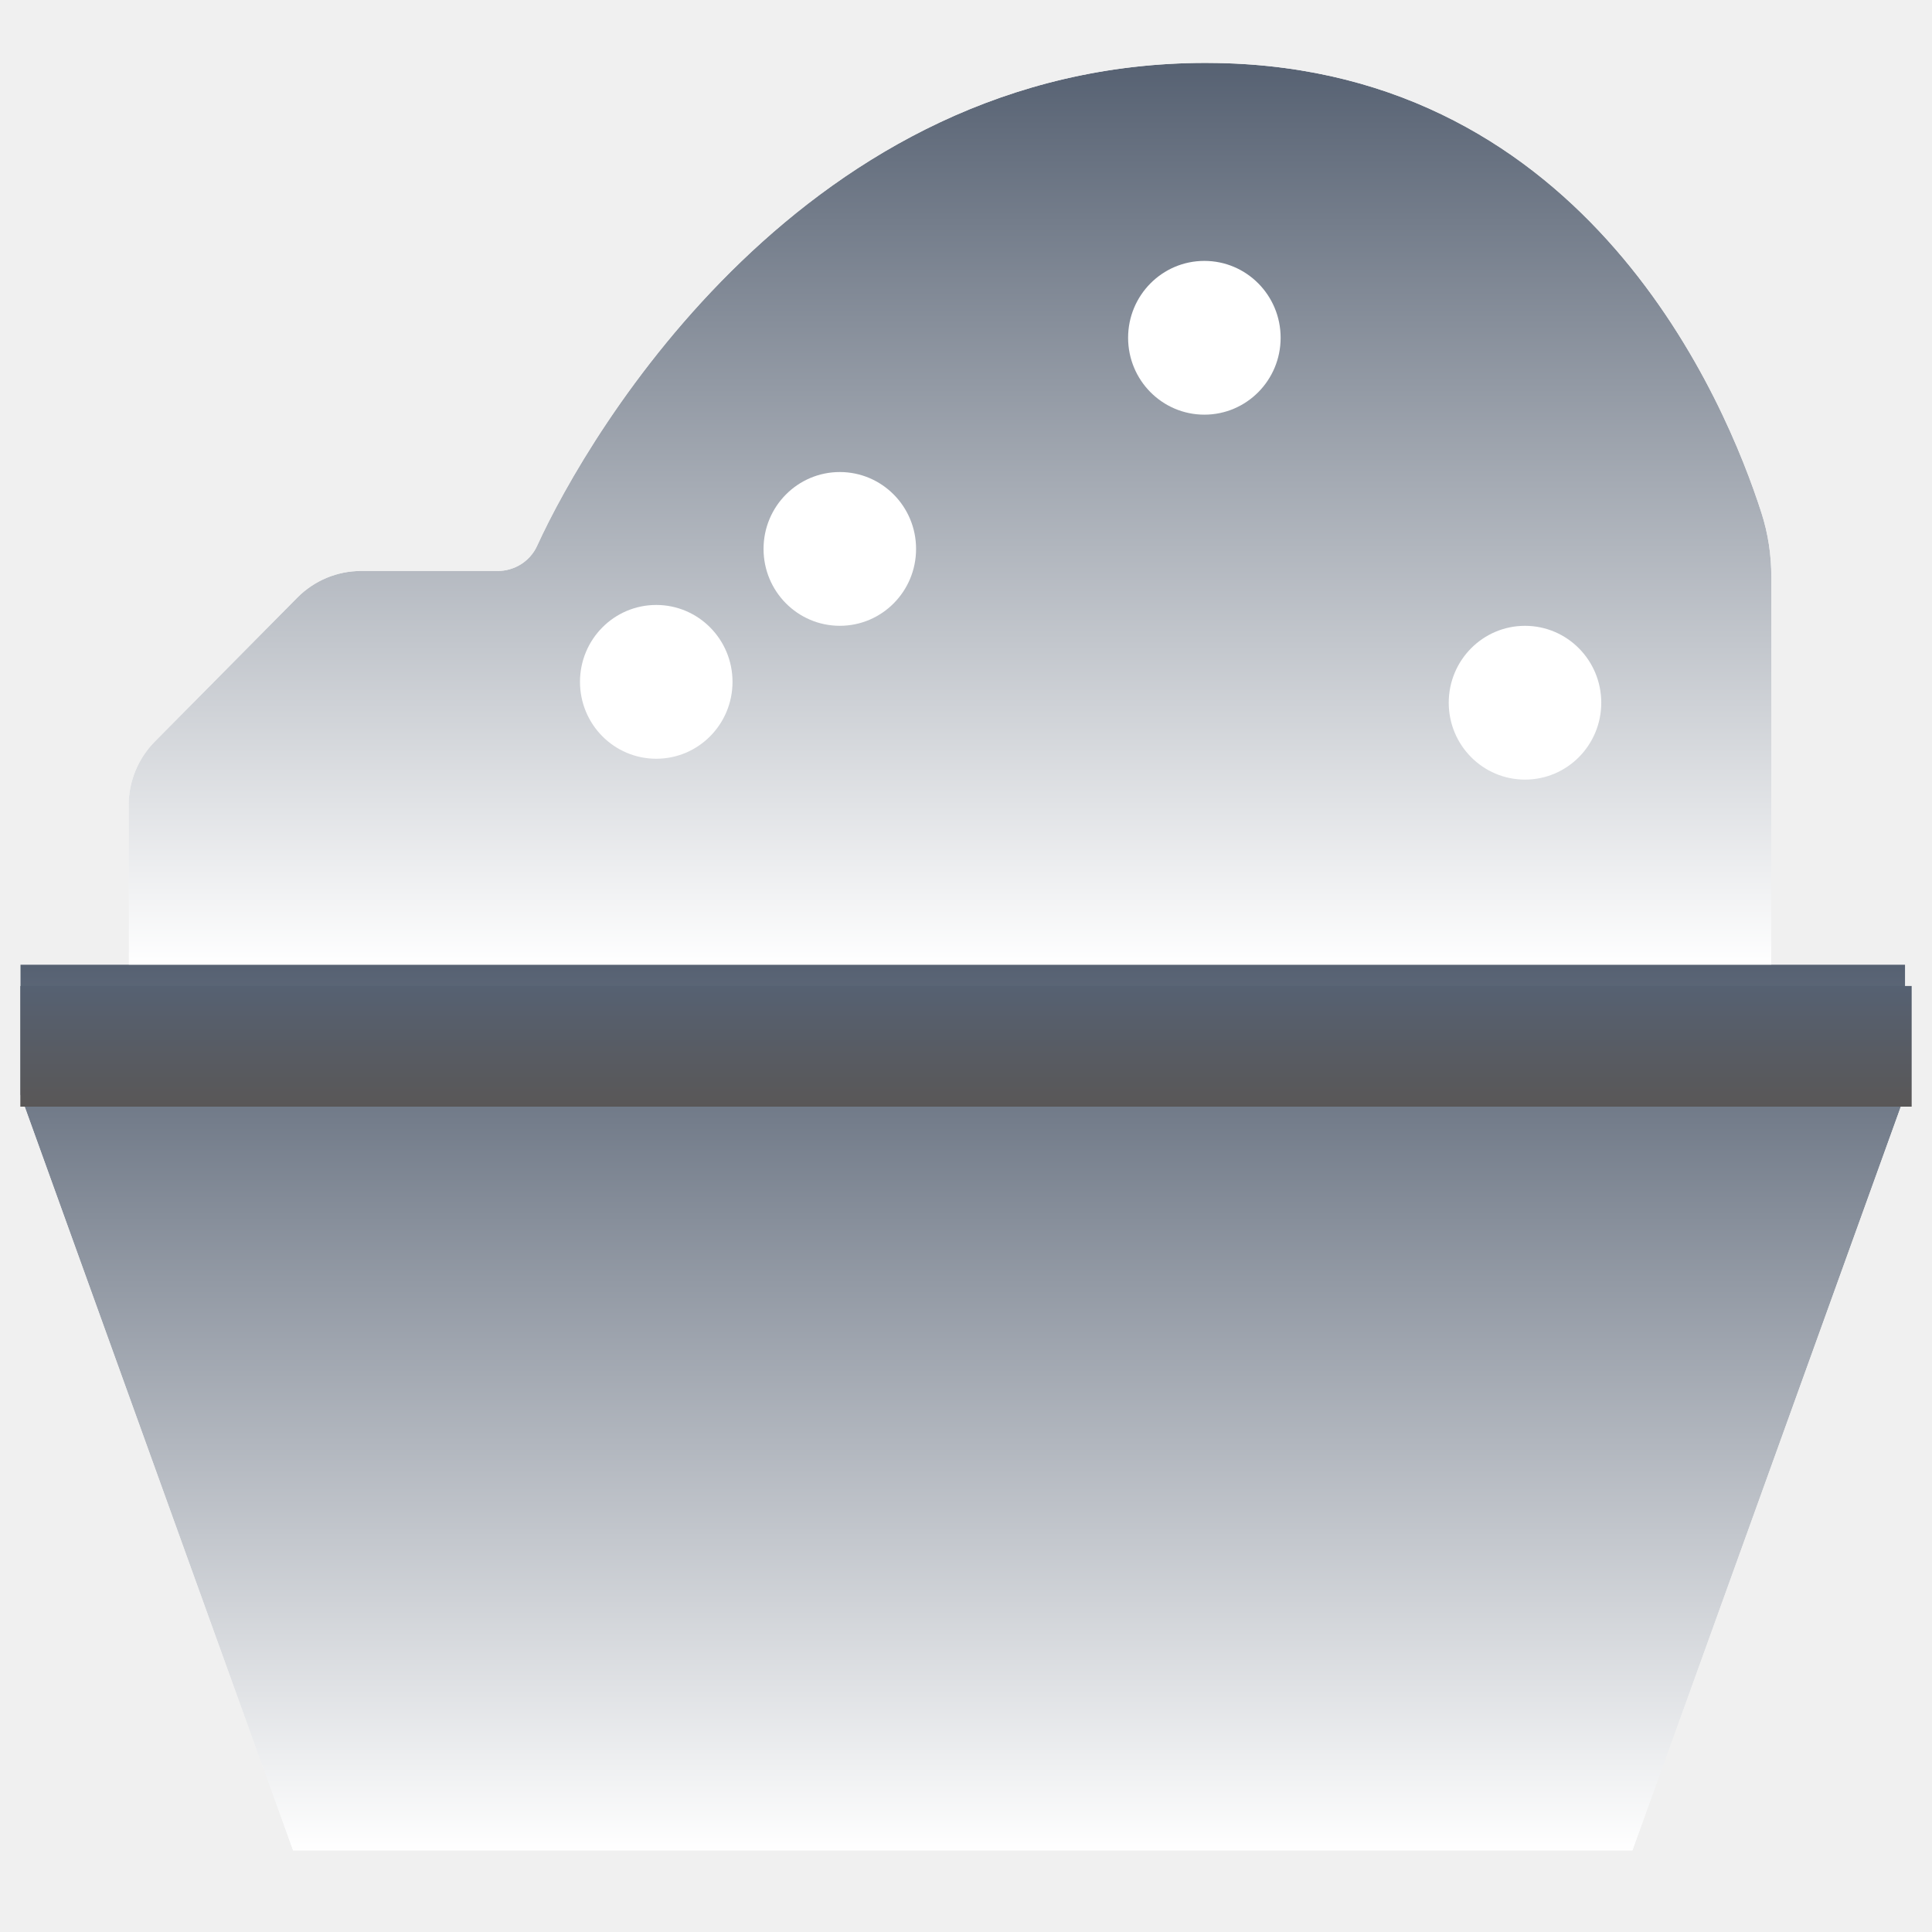
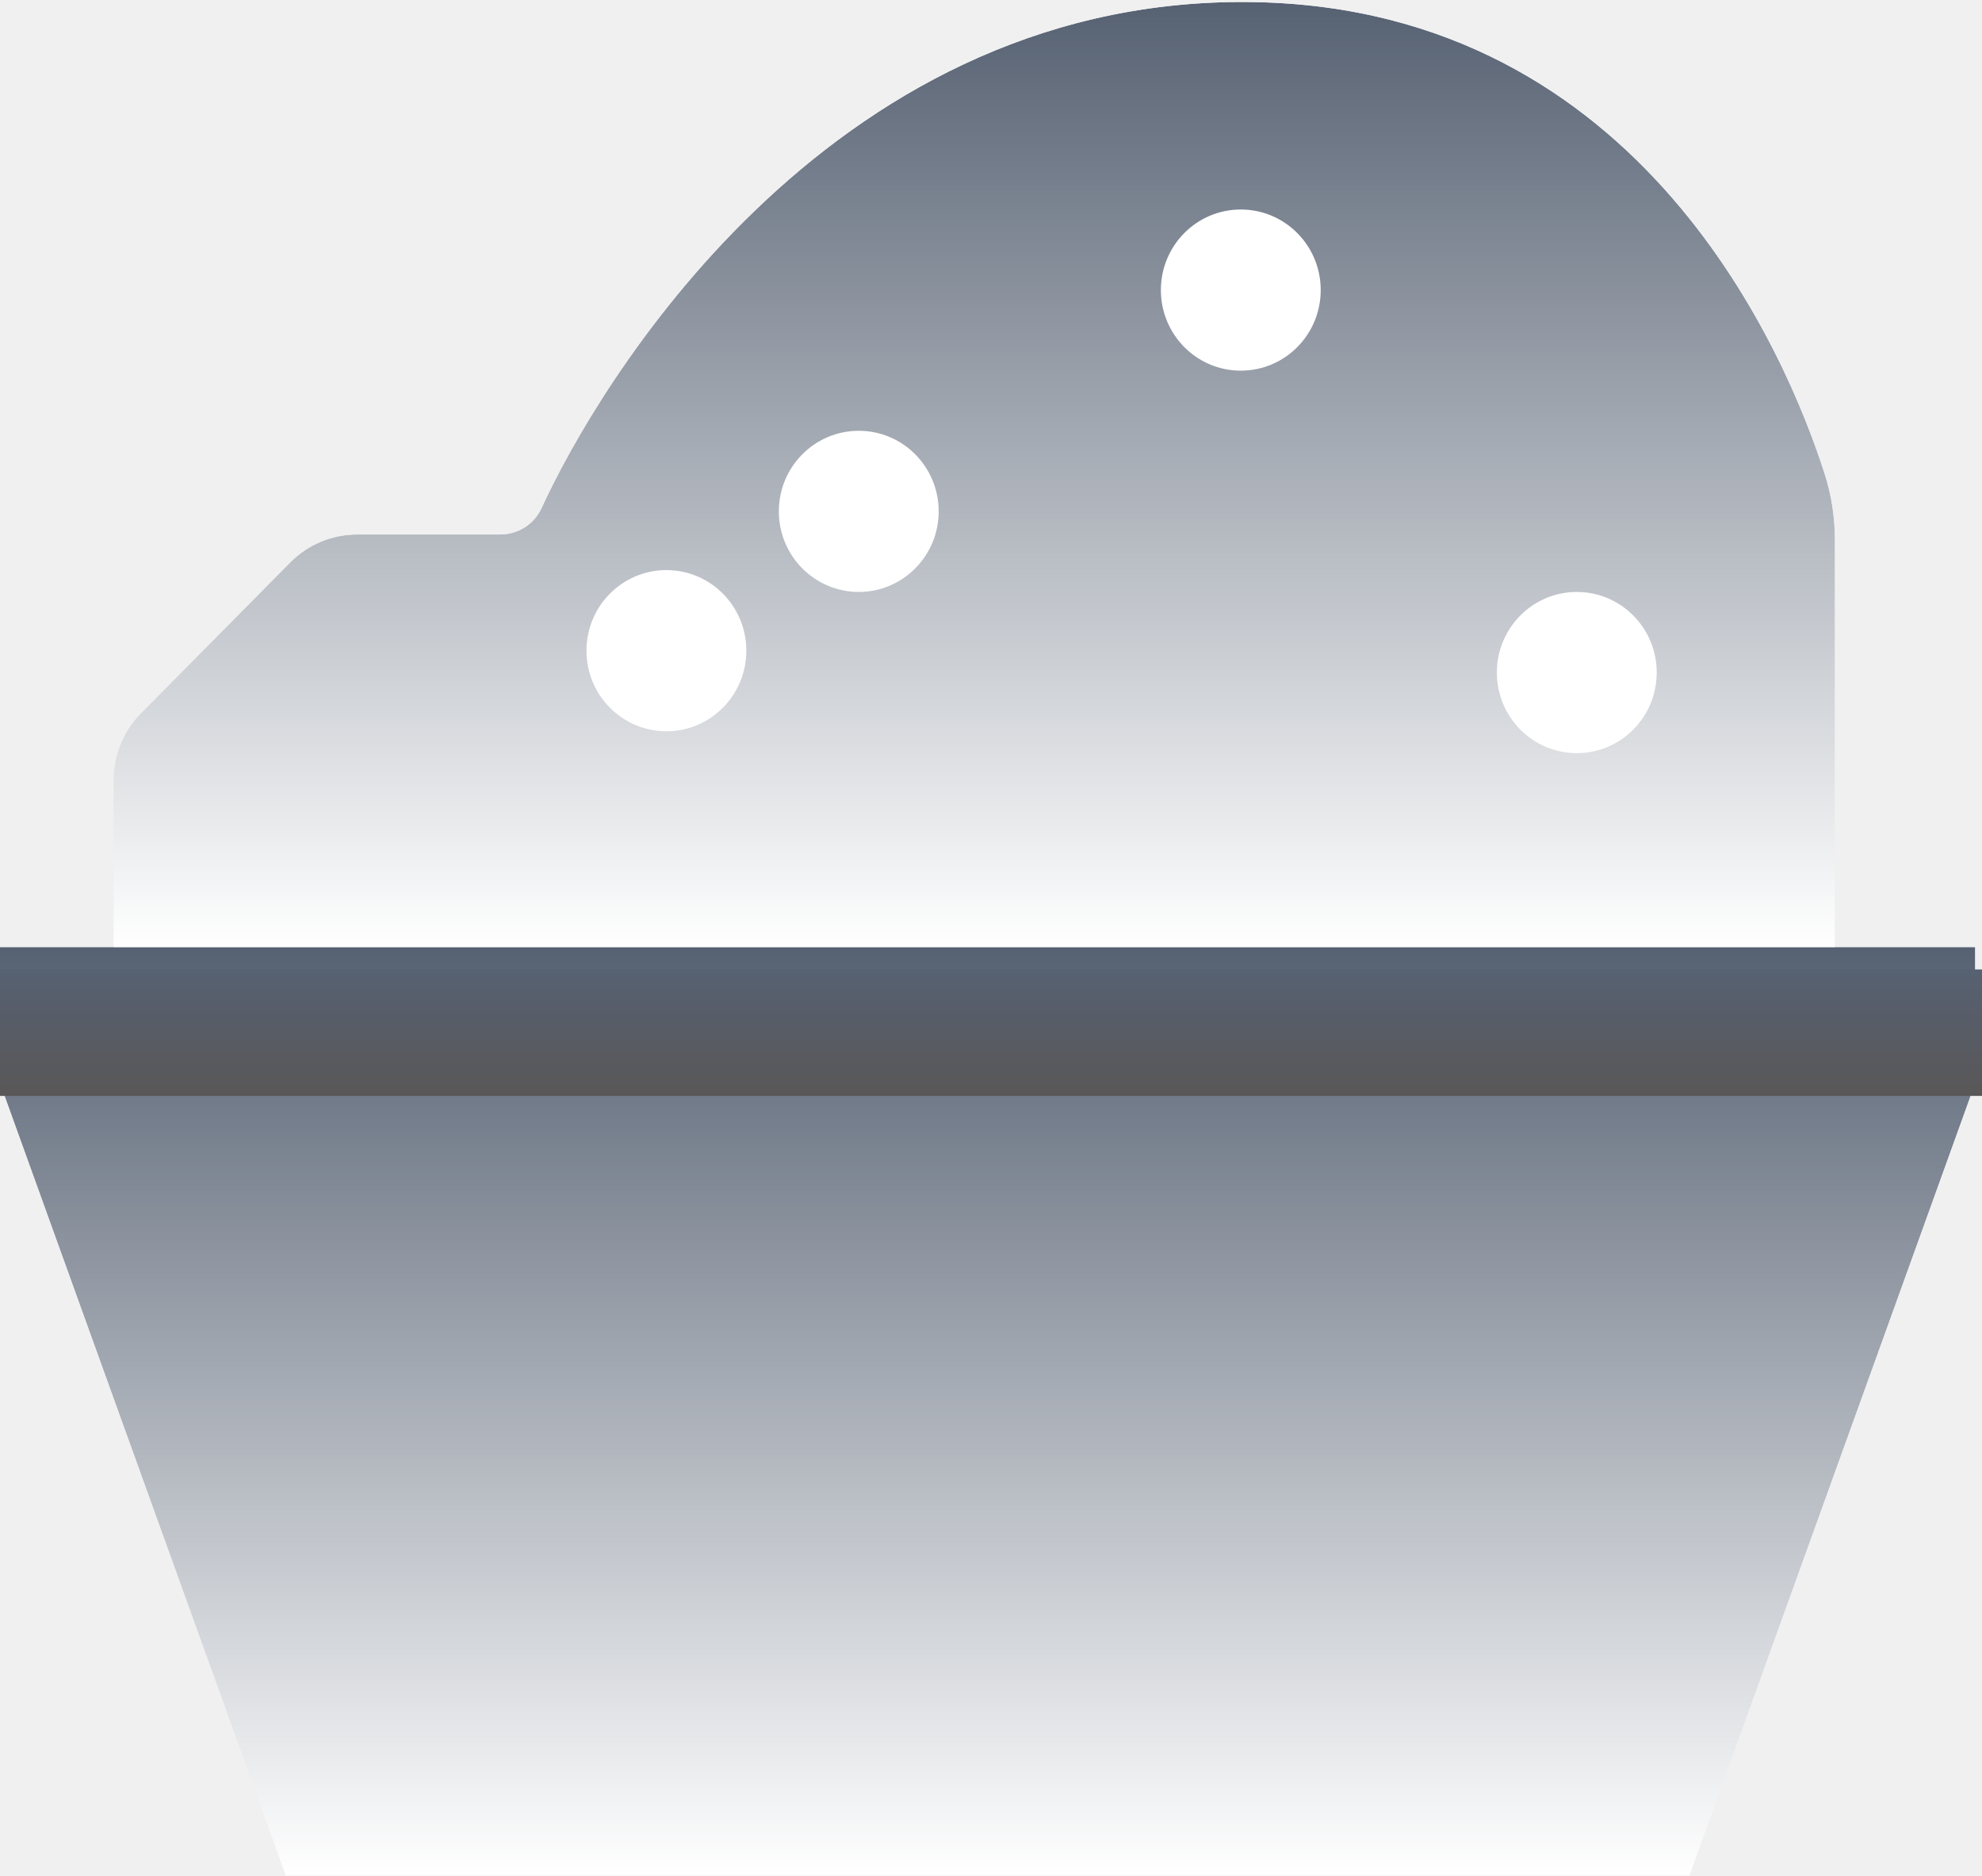
- <svg xmlns="http://www.w3.org/2000/svg" xmlns:xlink="http://www.w3.org/1999/xlink" width="95px" height="95px" viewBox="0 0 95 95" version="1.1">
+ <svg xmlns="http://www.w3.org/2000/svg" xmlns:xlink="http://www.w3.org/1999/xlink" width="93px" height="88px" viewBox="0 0 93 88" version="1.1">
  <defs>
    <polygon id="path-1" points="46.34 0.925 0 0.925 0 7.317 13.404 44.494 46.34 44.494 79.277 44.494 92.681 7.317 92.681 0.925" />
    <linearGradient x1="50%" y1="0.004%" x2="50%" y2="100%" id="linearGradient-3">
      <stop stop-color="#566172" offset="0%" />
      <stop stop-color="#FFFFFF" offset="100%" />
    </linearGradient>
    <linearGradient x1="50%" y1="0.024%" x2="50%" y2="100%" id="linearGradient-4">
      <stop stop-color="#566172" offset="0%" />
      <stop stop-color="#595757" offset="100%" />
    </linearGradient>
    <path d="M20.408,23.846 C20.058,24.605 19.297,25.076 18.468,25.076 L18.468,25.076 L11.752,25.076 C10.576,25.076 9.453,25.547 8.621,26.384 L8.621,26.384 L1.622,33.454 C0.793,34.287 0.326,35.421 0.326,36.601 L0.326,36.601 L0.326,44.44 L81.1,44.44 L81.1,25.377 C81.1,24.299 80.943,23.239 80.612,22.214 L80.612,22.214 C78.88,16.817 72.121,0.421 53.853,0.099 L53.853,0.099 C53.663,0.096 53.472,0.093 53.285,0.093 L53.285,0.093 C33.648,0.093 22.972,18.226 20.408,23.846" id="path-5" />
    <linearGradient x1="49.999%" y1="-0.003%" x2="49.999%" y2="99.998%" id="linearGradient-7">
      <stop stop-color="#566172" offset="0%" />
      <stop stop-color="#FFFFFF" offset="100%" />
    </linearGradient>
  </defs>
  <g id="页面-1" stroke="none" stroke-width="1" fill="none" fill-rule="evenodd">
-     <g id="切图" transform="translate(-667, -3419)">
-       <g id="莫兰迪" transform="translate(18, 3276)">
-         <g id="工作模式" transform="translate(8, 0)">
-           <g id="面团发酵" transform="translate(642, 146)">
-             <g id="编组" transform="translate(0, 43.50562)">
-               <mask id="mask-2" fill="white">
-                 <use xlink:href="#path-1" />
-               </mask>
-               <g id="Clip-2" />
-               <polygon id="Fill-1" fill="url(#linearGradient-3)" mask="url(#mask-2)" points="46.34 0.925 0 0.925 0 7.317 13.404 44.494 46.34 44.494 79.277 44.494 92.681 7.317 92.681 0.925" />
-             </g>
-             <polygon id="Fill-3" fill="url(#linearGradient-4)" points="0 51.416 93 51.416 93 45.483 0 45.483" />
-             <g id="编组" transform="translate(5, 0)">
-               <mask id="mask-6" fill="white">
-                 <use xlink:href="#path-5" />
-               </mask>
-               <g id="Clip-6" />
-               <path d="M20.408,23.846 C20.058,24.605 19.297,25.076 18.468,25.076 L18.468,25.076 L11.752,25.076 C10.576,25.076 9.453,25.547 8.621,26.384 L8.621,26.384 L1.622,33.454 C0.793,34.287 0.326,35.421 0.326,36.601 L0.326,36.601 L0.326,44.44 L81.1,44.44 L81.1,25.377 C81.1,24.299 80.943,23.239 80.612,22.214 L80.612,22.214 C78.88,16.817 72.121,0.421 53.853,0.099 L53.853,0.099 C53.663,0.096 53.472,0.093 53.285,0.093 L53.285,0.093 C33.648,0.093 22.972,18.226 20.408,23.846" id="Fill-5" fill="url(#linearGradient-7)" mask="url(#mask-6)" />
-             </g>
-             <g id="编组" transform="translate(27, 8.898876)" fill="#FFFFFF">
-               <path d="M34.971,4.71 C34.971,6.799 33.293,8.491 31.221,8.491 C29.149,8.491 27.471,6.799 27.471,4.71 C27.471,2.621 29.149,0.93 31.221,0.93 C33.293,0.93 34.971,2.621 34.971,4.71" id="Fill-7" />
-               <path d="M50.737,22.655 C50.737,24.744 49.059,26.436 46.987,26.436 C44.915,26.436 43.237,24.744 43.237,22.655 C43.237,20.566 44.915,18.874 46.987,18.874 C49.059,18.874 50.737,20.566 50.737,22.655" id="Fill-9" />
-               <path d="M17.045,15.092 C17.045,17.181 15.367,18.873 13.295,18.873 C11.223,18.873 9.545,17.181 9.545,15.092 C9.545,13.004 11.223,11.312 13.295,11.312 C15.367,11.312 17.045,13.004 17.045,15.092" id="Fill-11" />
-               <path d="M8.019,21.629 C8.019,23.718 6.341,25.41 4.269,25.41 C2.197,25.41 0.519,23.718 0.519,21.629 C0.519,19.54 2.197,17.848 4.269,17.848 C6.341,17.848 8.019,19.54 8.019,21.629" id="Fill-13" />
-             </g>
+     <g id="2备份-2" transform="translate(-835, -954)">
+       <g id="工作模式未选中" transform="translate(194, 653)">
+         <g id="面团发酵" transform="translate(641, 301)">
+           <g id="编组" transform="translate(0, 43.50562)">
+             <mask id="mask-2" fill="white">
+               <use xlink:href="#path-1" />
+             </mask>
+             <g id="Clip-2" />
+             <polygon id="Fill-1" fill="url(#linearGradient-3)" mask="url(#mask-2)" points="46.34 0.925 0 0.925 0 7.317 13.404 44.494 46.34 44.494 79.277 44.494 92.681 7.317 92.681 0.925" />
+           </g>
+           <polygon id="Fill-3" fill="url(#linearGradient-4)" points="0 51.416 93 51.416 93 45.483 0 45.483" />
+           <g id="编组" transform="translate(5, 0)">
+             <mask id="mask-6" fill="white">
+               <use xlink:href="#path-5" />
+             </mask>
+             <g id="Clip-6" />
+             <path d="M20.408,23.846 C20.058,24.605 19.297,25.076 18.468,25.076 L18.468,25.076 L11.752,25.076 C10.576,25.076 9.453,25.547 8.621,26.384 L8.621,26.384 L1.622,33.454 C0.793,34.287 0.326,35.421 0.326,36.601 L0.326,36.601 L0.326,44.44 L81.1,44.44 L81.1,25.377 C81.1,24.299 80.943,23.239 80.612,22.214 L80.612,22.214 C78.88,16.817 72.121,0.421 53.853,0.099 L53.853,0.099 C53.663,0.096 53.472,0.093 53.285,0.093 L53.285,0.093 C33.648,0.093 22.972,18.226 20.408,23.846" id="Fill-5" fill="url(#linearGradient-7)" mask="url(#mask-6)" />
+           </g>
+           <g id="编组" transform="translate(27, 8.898876)" fill="#FFFFFF">
+             <path d="M34.971,4.71 C34.971,6.799 33.293,8.491 31.221,8.491 C29.149,8.491 27.471,6.799 27.471,4.71 C27.471,2.621 29.149,0.93 31.221,0.93 C33.293,0.93 34.971,2.621 34.971,4.71" id="Fill-7" />
+             <path d="M50.737,22.655 C50.737,24.744 49.059,26.436 46.987,26.436 C44.915,26.436 43.237,24.744 43.237,22.655 C43.237,20.566 44.915,18.874 46.987,18.874 C49.059,18.874 50.737,20.566 50.737,22.655" id="Fill-9" />
+             <path d="M17.045,15.092 C17.045,17.181 15.367,18.873 13.295,18.873 C11.223,18.873 9.545,17.181 9.545,15.092 C9.545,13.004 11.223,11.312 13.295,11.312 C15.367,11.312 17.045,13.004 17.045,15.092" id="Fill-11" />
+             <path d="M8.019,21.629 C8.019,23.718 6.341,25.41 4.269,25.41 C2.197,25.41 0.519,23.718 0.519,21.629 C0.519,19.54 2.197,17.848 4.269,17.848 C6.341,17.848 8.019,19.54 8.019,21.629" id="Fill-13" />
          </g>
        </g>
      </g>
    </g>
  </g>
</svg>
